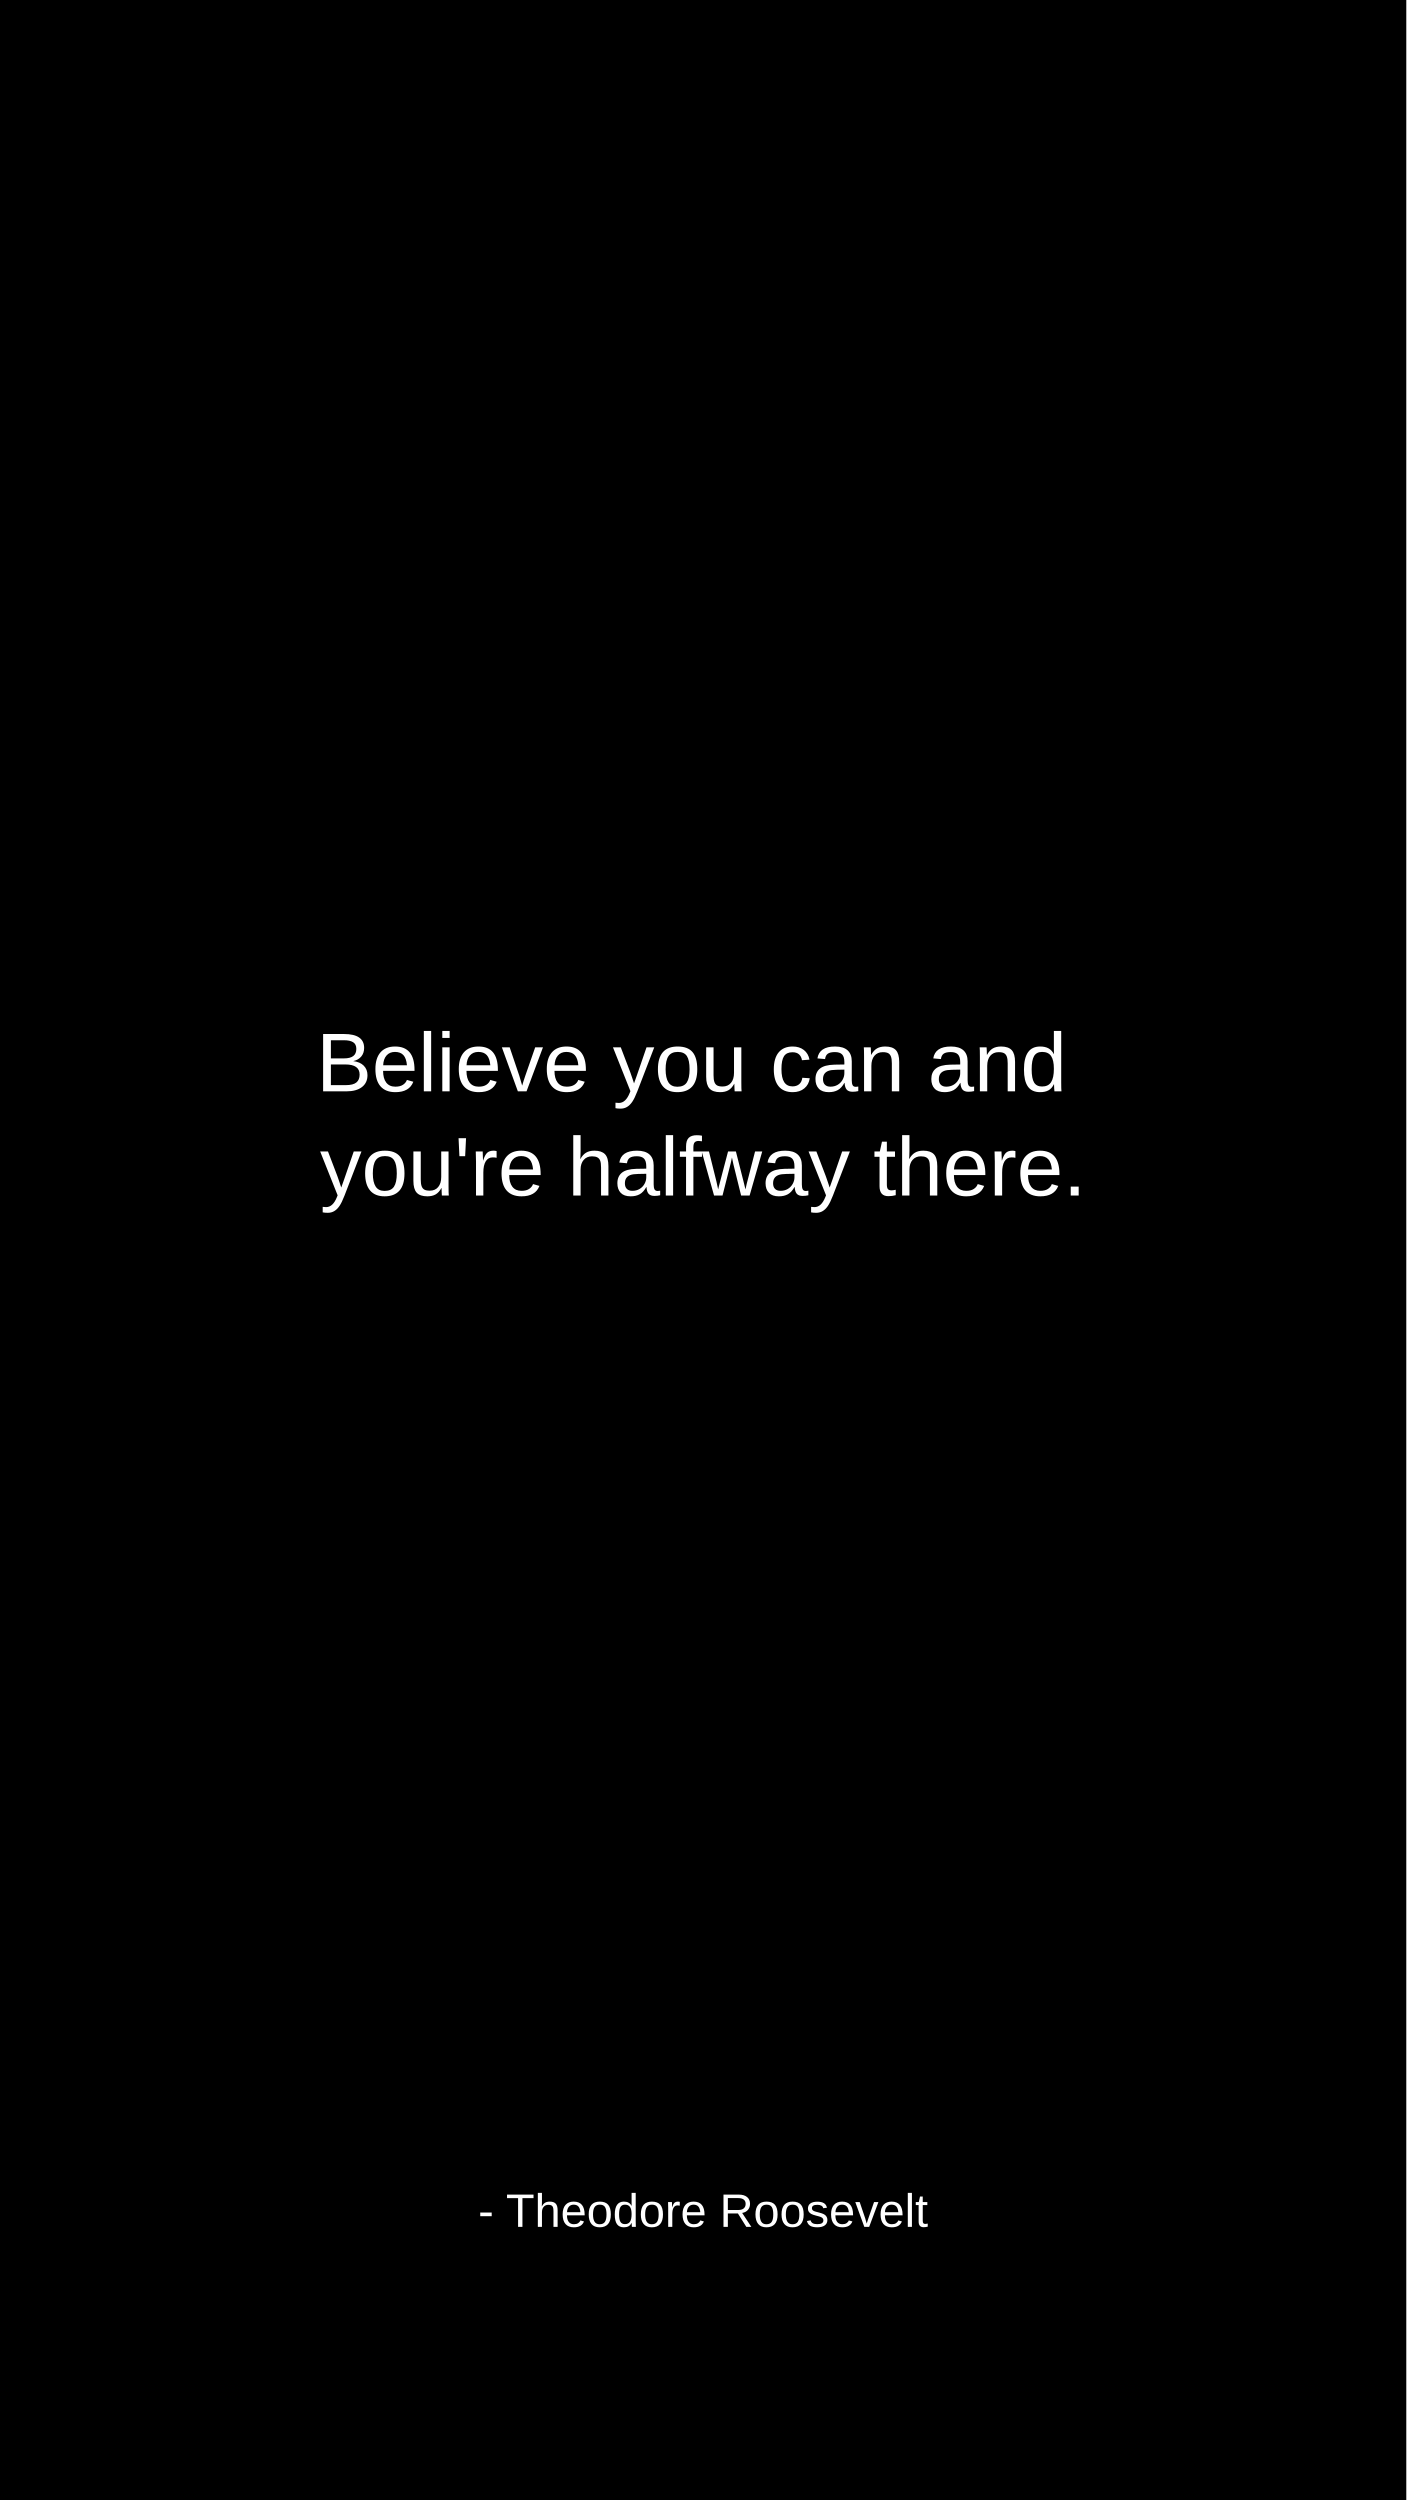
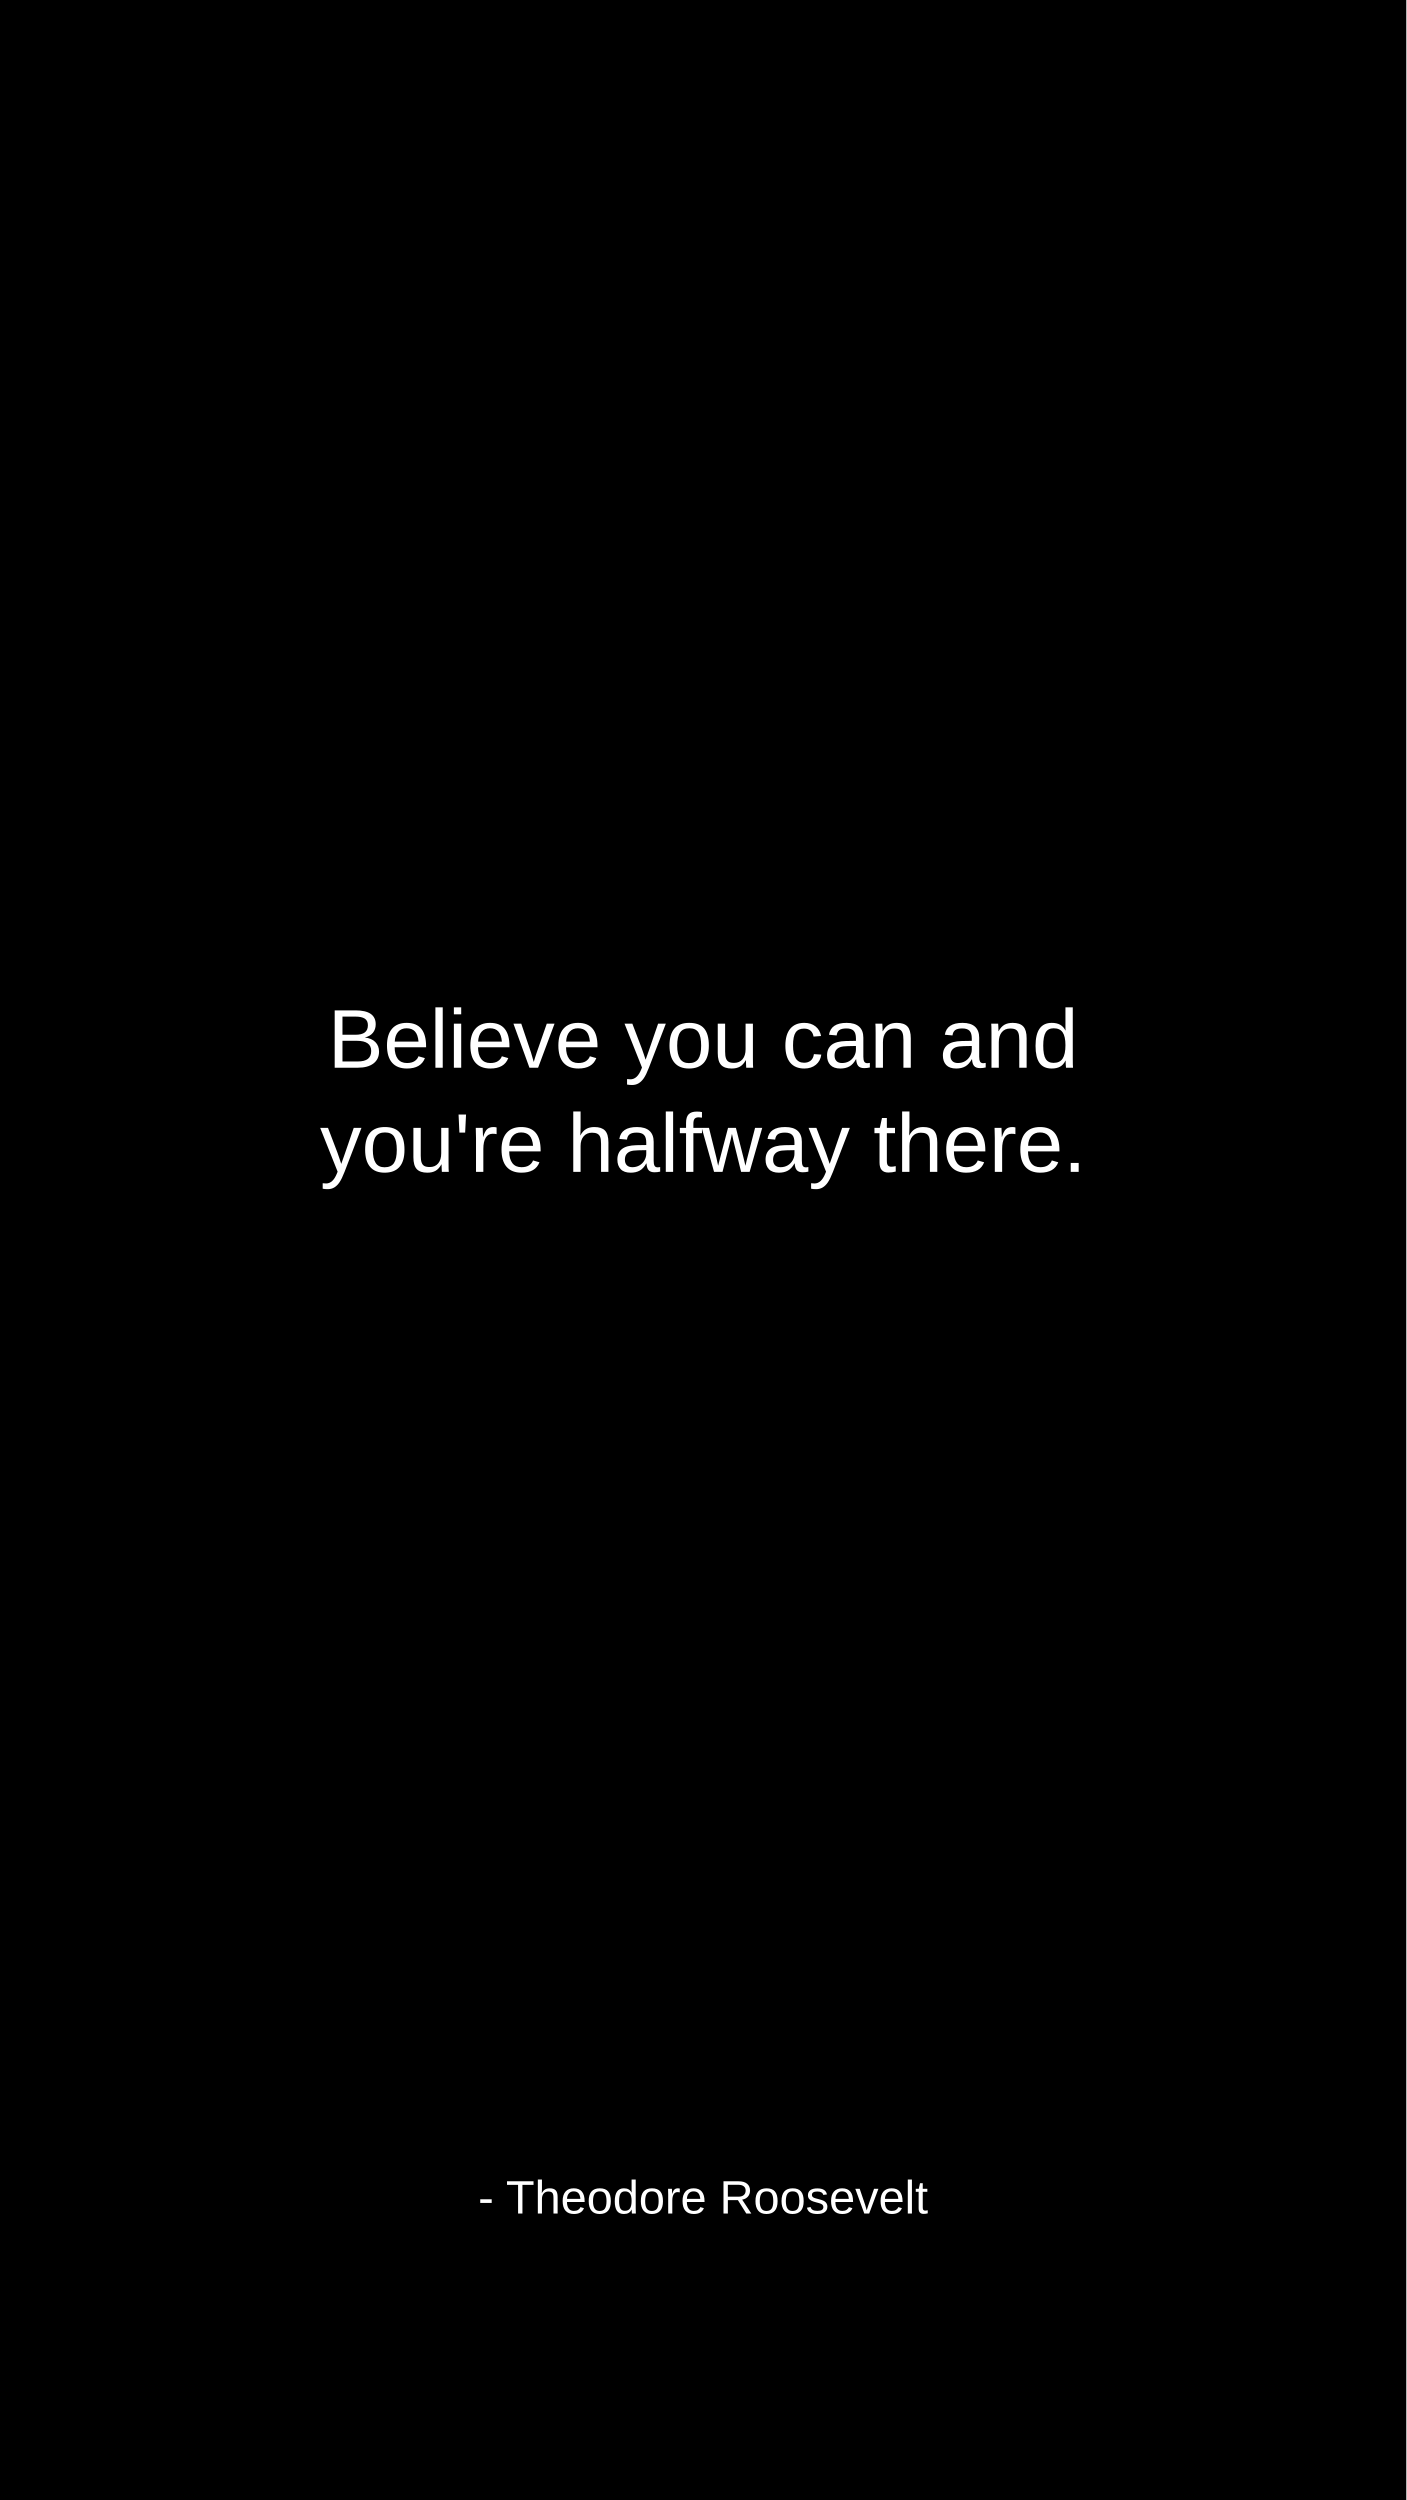
<svg xmlns="http://www.w3.org/2000/svg" width="1080" height="1920">
  <rect width="100%" height="100%" fill="black" />
-   <text text-anchor="middle" fill="white" font-size="64" font-family="Arial" dominant-baseline="middle">
-     <tspan x="50%" y="820">Believe you can and</tspan>
-     <tspan x="50%" y="900">you're halfway there.</tspan>
+   <text x="50%" y="820" text-anchor="middle" fill="white" font-size="64" font-family="Arial">
+     Believe you can and
  </text>
-   <text x="50%" y="1700" text-anchor="middle" fill="white" font-size="36" font-family="Arial" dominant-baseline="middle">- Theodore Roosevelt</text>
+   <text x="50%" y="900" text-anchor="middle" fill="white" font-size="64" font-family="Arial">
+     you're halfway there.
+   </text>
+   <text x="50%" y="1700" text-anchor="middle" fill="white" font-size="36" font-family="Arial">
+     - Theodore Roosevelt
+   </text>
</svg>
